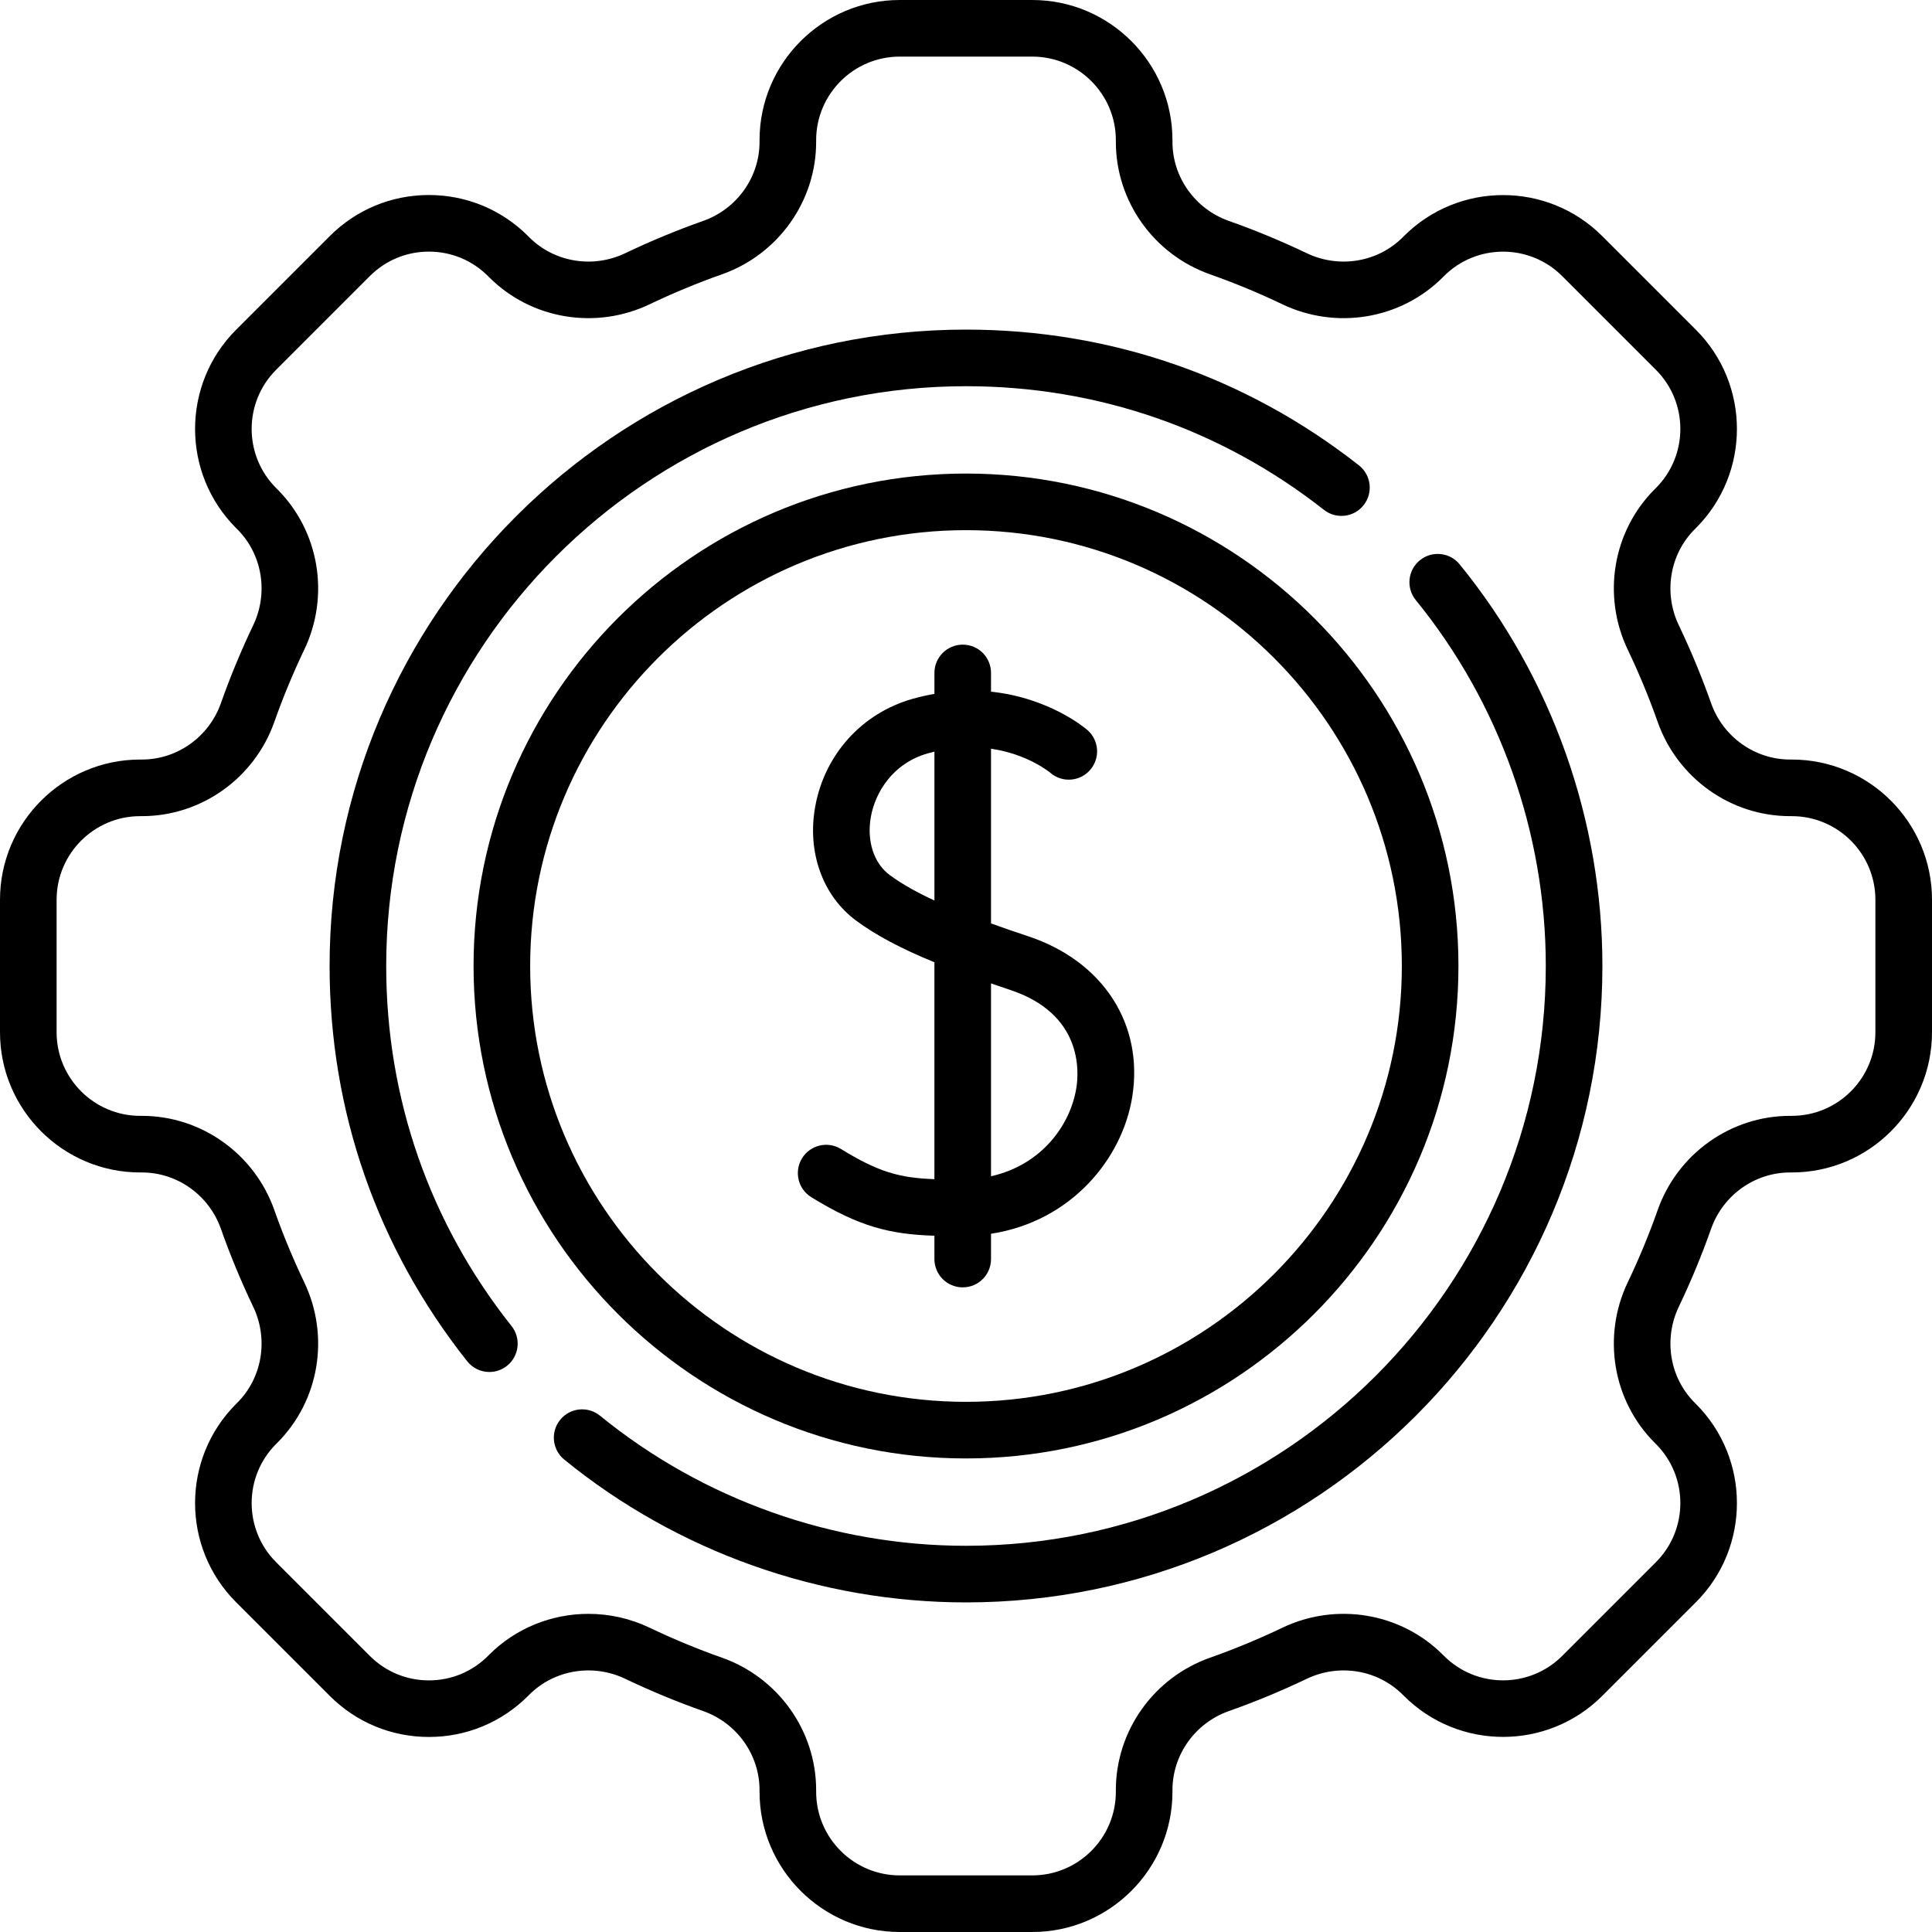
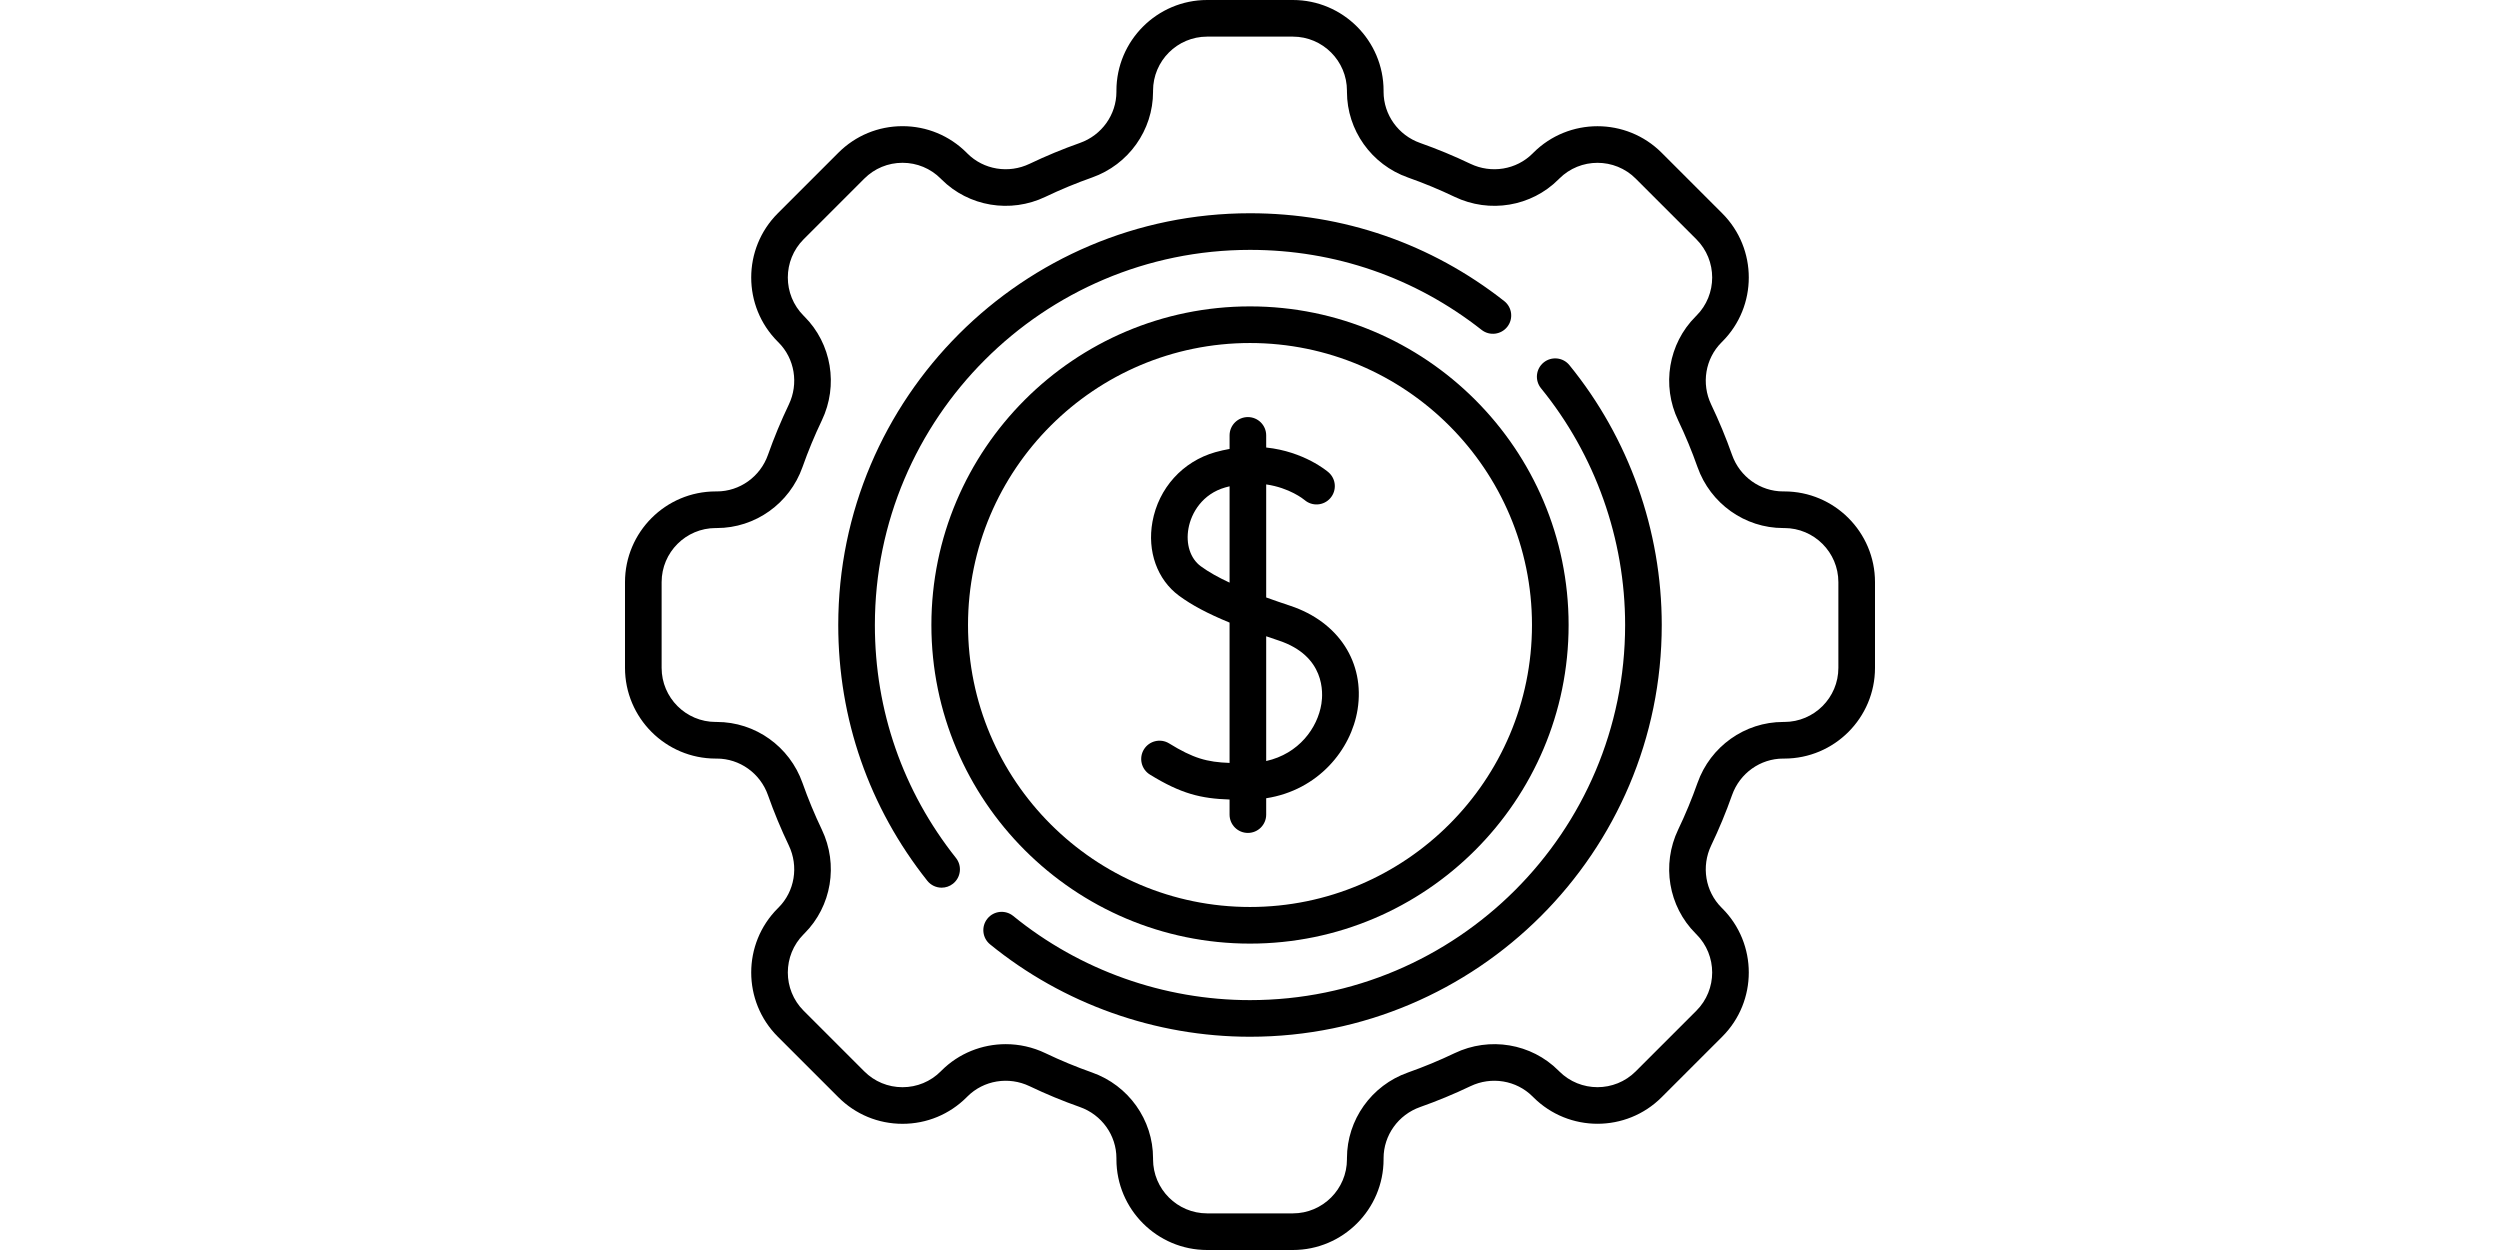
- <svg xmlns="http://www.w3.org/2000/svg" data-v-03b17e97="" width="100" height="100" viewBox="0 0 80 80" fill="none" className="finance-auto">
+ <svg xmlns="http://www.w3.org/2000/svg" data-v-03b17e97="" width="160" height="80" viewBox="0 0 80 80" fill="none" className="finance-auto">
  <style>
-                      @media (max-width: 320px) {
-                      .finance-auto {
-                        width: 60px;
-                        height: 80px;
-                        float: left;
-                         padding-right:15px;
-                          }
-                         }
-                   </style>
+                 @media(max-width:480px){
+                   .finance-auto{
+                       width: 202px;
+                   }
+                 }
+                 </style>
  <path data-v-03b17e97="" d="M42.584 38.772C42.076 38.603 41.554 38.425 41.036 38.237V31.003C42.531 31.22 43.43 31.949 43.495 32.003C43.983 32.421 44.719 32.368 45.141 31.881C45.566 31.392 45.514 30.652 45.025 30.228C44.94 30.154 43.456 28.895 41.036 28.641V27.864C41.036 27.217 40.512 26.693 39.864 26.693C39.217 26.693 38.693 27.217 38.693 27.864V28.732C38.396 28.784 38.092 28.852 37.78 28.94C35.69 29.533 34.148 31.24 33.757 33.394C33.413 35.284 34.063 37.096 35.453 38.123C36.259 38.718 37.274 39.263 38.692 39.846V48.827C37.24 48.775 36.367 48.528 34.824 47.578C34.273 47.239 33.551 47.41 33.211 47.961C32.872 48.512 33.044 49.234 33.594 49.573C35.59 50.803 36.865 51.11 38.692 51.169V52.135C38.692 52.783 39.217 53.307 39.864 53.307C40.512 53.307 41.036 52.783 41.036 52.135V51.088C44.37 50.572 46.478 47.972 46.885 45.411C47.362 42.407 45.674 39.801 42.584 38.772ZM36.846 36.237C36.18 35.746 35.88 34.817 36.063 33.813C36.243 32.819 36.958 31.61 38.419 31.195C38.512 31.169 38.602 31.145 38.693 31.124V37.289C37.986 36.96 37.35 36.61 36.846 36.237ZM44.57 45.043C44.325 46.588 43.13 48.238 41.036 48.706V40.721C41.297 40.811 41.563 40.902 41.844 40.996C44.813 41.984 44.682 44.344 44.57 45.043Z" fill="url(#paint0_linear)" />
  <path data-v-03b17e97="" d="M74.195 31.451H74.124C72.66 31.451 71.344 30.511 70.851 29.113C70.466 28.022 70.017 26.939 69.517 25.893C68.874 24.55 69.138 22.952 70.174 21.916L70.225 21.865C72.488 19.602 72.488 15.919 70.225 13.656L66.344 9.775C64.081 7.512 60.398 7.513 58.136 9.774L58.084 9.826C57.048 10.862 55.45 11.126 54.106 10.483C53.061 9.983 51.978 9.534 50.887 9.149C49.489 8.656 48.549 7.34 48.549 5.876V5.805C48.549 2.604 45.945 0 42.744 0H37.256C34.056 0 31.451 2.604 31.451 5.805V5.876C31.451 7.34 30.512 8.656 29.113 9.149C28.022 9.534 26.939 9.983 25.894 10.483C24.55 11.126 22.952 10.862 21.916 9.826L21.866 9.775C20.769 8.679 19.311 8.075 17.761 8.075C16.21 8.075 14.752 8.679 13.656 9.775L9.775 13.656C7.512 15.919 7.512 19.602 9.775 21.865L9.826 21.916C10.862 22.952 11.126 24.55 10.483 25.894C9.983 26.939 9.534 28.022 9.149 29.113C8.656 30.511 7.34 31.451 5.876 31.451H5.805C2.604 31.451 0 34.055 0 37.256V42.744C0 45.944 2.604 48.549 5.805 48.549H5.876C7.34 48.549 8.656 49.488 9.149 50.887C9.534 51.978 9.983 53.061 10.483 54.106C11.126 55.45 10.862 57.048 9.826 58.084L9.775 58.135C7.512 60.398 7.512 64.081 9.775 66.344L13.656 70.224C14.752 71.321 16.21 71.924 17.761 71.924C19.311 71.924 20.769 71.321 21.866 70.224L21.916 70.174C22.952 69.138 24.55 68.874 25.894 69.517C26.939 70.017 28.022 70.466 29.113 70.85C30.512 71.344 31.451 72.659 31.451 74.124V74.195C31.451 77.396 34.056 80 37.256 80H42.744C45.945 80 48.549 77.396 48.549 74.195V74.124C48.549 72.659 49.489 71.344 50.887 70.851C51.978 70.466 53.061 70.017 54.107 69.517C55.45 68.874 57.048 69.138 58.084 70.174L58.135 70.224C60.398 72.487 64.081 72.487 66.344 70.224L70.225 66.344C72.488 64.081 72.488 60.398 70.225 58.135L70.174 58.084C69.138 57.048 68.874 55.45 69.517 54.106C70.017 53.061 70.466 51.978 70.851 50.887C71.344 49.488 72.66 48.549 74.124 48.549H74.195C77.396 48.549 80 45.944 80 42.744V37.256C80 34.055 77.396 31.451 74.195 31.451ZM77.656 42.744C77.656 44.652 76.103 46.205 74.195 46.205H74.124C71.668 46.205 69.464 47.773 68.64 50.108C68.283 51.12 67.867 52.125 67.403 53.094C66.332 55.333 66.779 58.004 68.517 59.742L68.567 59.792C69.917 61.142 69.917 63.337 68.567 64.687L64.687 68.567C63.337 69.917 61.142 69.917 59.792 68.567L59.742 68.517C58.004 66.779 55.333 66.332 53.095 67.403C52.125 67.867 51.12 68.283 50.108 68.641C47.773 69.464 46.205 71.668 46.205 74.124V74.195C46.205 76.104 44.652 77.656 42.744 77.656H37.256C35.348 77.656 33.795 76.103 33.795 74.195V74.124C33.795 71.668 32.227 69.464 29.892 68.64C28.88 68.283 27.875 67.867 26.906 67.403C26.094 67.014 25.226 66.826 24.366 66.826C22.853 66.826 21.366 67.409 20.258 68.517L20.208 68.567C19.554 69.221 18.685 69.581 17.761 69.581C16.836 69.581 15.967 69.221 15.313 68.567L11.433 64.687C10.083 63.337 10.083 61.142 11.433 59.792L11.483 59.742C13.221 58.004 13.668 55.333 12.597 53.095C12.133 52.125 11.717 51.12 11.36 50.108C10.536 47.773 8.332 46.205 5.876 46.205H5.805C3.897 46.205 2.344 44.652 2.344 42.744V37.256C2.344 35.348 3.897 33.795 5.805 33.795H5.876C8.332 33.795 10.536 32.227 11.36 29.892C11.717 28.88 12.133 27.875 12.597 26.906C13.668 24.667 13.221 21.996 11.483 20.258L11.433 20.208C10.083 18.859 10.083 16.663 11.433 15.313L15.313 11.433C15.967 10.779 16.836 10.419 17.761 10.419C18.685 10.419 19.554 10.779 20.208 11.433L20.258 11.483C21.996 13.221 24.667 13.668 26.905 12.597C27.875 12.133 28.88 11.717 29.892 11.36C32.227 10.536 33.795 8.332 33.795 5.876V5.805C33.795 3.896 35.348 2.344 37.256 2.344H42.744C44.652 2.344 46.205 3.897 46.205 5.805V5.876C46.205 8.332 47.773 10.536 50.108 11.36C51.12 11.717 52.125 12.133 53.094 12.597C55.333 13.668 58.004 13.221 59.74 11.485L59.792 11.433C61.141 10.083 63.337 10.083 64.687 11.433L68.567 15.313C69.917 16.663 69.917 18.858 68.567 20.208L68.517 20.258C66.779 21.996 66.332 24.667 67.403 26.905C67.867 27.875 68.283 28.88 68.64 29.892C69.464 32.227 71.668 33.795 74.124 33.795H74.195C76.103 33.795 77.656 35.348 77.656 37.256V42.744H77.656Z" fill="url(#paint1_linear)" />
  <path data-v-03b17e97="" d="M15.992 40C15.992 26.762 26.762 15.992 40 15.992C45.434 15.992 50.559 17.762 54.822 21.112C55.331 21.512 56.067 21.423 56.467 20.915C56.867 20.406 56.779 19.669 56.27 19.269C51.591 15.592 45.965 13.648 40 13.648C25.469 13.648 13.648 25.469 13.648 40C13.648 46.01 15.618 51.669 19.346 56.367C19.577 56.659 19.919 56.811 20.265 56.811C20.52 56.811 20.777 56.728 20.992 56.557C21.499 56.154 21.584 55.417 21.182 54.91C17.786 50.631 15.992 45.475 15.992 40Z" fill="url(#paint2_linear)" />
  <path data-v-03b17e97="" d="M58.793 23.2C58.291 23.609 58.216 24.347 58.625 24.849C62.096 29.111 64.008 34.492 64.008 40C64.008 53.238 53.238 64.008 40 64.008C34.49 64.008 29.108 62.095 24.845 58.621C24.343 58.213 23.605 58.288 23.197 58.79C22.788 59.291 22.863 60.03 23.365 60.439C28.045 64.252 33.953 66.352 40 66.352C54.531 66.352 66.352 54.531 66.352 40C66.352 33.954 64.253 28.048 60.442 23.369C60.034 22.867 59.296 22.791 58.793 23.2Z" fill="url(#paint3_linear)" />
  <path data-v-03b17e97="" d="M40 19.609C28.757 19.609 19.609 28.757 19.609 40C19.609 51.243 28.757 60.391 40 60.391C51.243 60.391 60.391 51.243 60.391 40C60.391 28.757 51.243 19.609 40 19.609ZM40 58.047C30.049 58.047 21.953 49.951 21.953 40C21.953 30.049 30.049 21.953 40 21.953C49.951 21.953 58.047 30.049 58.047 40C58.047 49.951 49.951 58.047 40 58.047Z" fill="url(#paint4_linear)" />
  <defs data-v-03b17e97="">
    <linearGradient data-v-03b17e97="" id="paint0_linear" x1="46.965" y1="26.693" x2="24.659" y2="40.049" gradientUnits="userSpaceOnUse">
      <stop data-v-03b17e97="" stopColor="#BD8727" />
      <stop data-v-03b17e97="" offset="0.483" stopColor="#FFD574" />
      <stop data-v-03b17e97="" offset="0.611" stopColor="#FECA50" />
      <stop data-v-03b17e97="" offset="1" stopColor="#BD8727" />
    </linearGradient>
    <linearGradient data-v-03b17e97="" id="paint1_linear" x1="80" y1="-4.28106e-06" x2="4.626" y2="86.246" gradientUnits="userSpaceOnUse">
      <stop data-v-03b17e97="" stopColor="#BD8727" />
      <stop data-v-03b17e97="" offset="0.483" stopColor="#FFD574" />
      <stop data-v-03b17e97="" offset="0.611" stopColor="#FECA50" />
      <stop data-v-03b17e97="" offset="1" stopColor="#BD8727" />
    </linearGradient>
    <linearGradient data-v-03b17e97="" id="paint2_linear" x1="56.718" y1="13.648" x2="16.039" y2="60.094" gradientUnits="userSpaceOnUse">
      <stop data-v-03b17e97="" stopColor="#BD8727" />
      <stop data-v-03b17e97="" offset="0.483" stopColor="#FFD574" />
      <stop data-v-03b17e97="" offset="0.611" stopColor="#FECA50" />
      <stop data-v-03b17e97="" offset="1" stopColor="#BD8727" />
    </linearGradient>
    <linearGradient data-v-03b17e97="" id="paint3_linear" x1="66.352" y1="22.937" x2="25.448" y2="69.746" gradientUnits="userSpaceOnUse">
      <stop data-v-03b17e97="" stopColor="#BD8727" />
      <stop data-v-03b17e97="" offset="0.483" stopColor="#FFD574" />
      <stop data-v-03b17e97="" offset="0.611" stopColor="#FECA50" />
      <stop data-v-03b17e97="" offset="1" stopColor="#BD8727" />
    </linearGradient>
    <linearGradient data-v-03b17e97="" id="paint4_linear" x1="60.391" y1="19.609" x2="21.967" y2="63.575" gradientUnits="userSpaceOnUse">
      <stop data-v-03b17e97="" stopColor="#BD8727" />
      <stop data-v-03b17e97="" offset="0.483" stopColor="#FFD574" />
      <stop data-v-03b17e97="" offset="0.611" stopColor="#FECA50" />
      <stop data-v-03b17e97="" offset="1" stopColor="#BD8727" />
    </linearGradient>
  </defs>
</svg>
